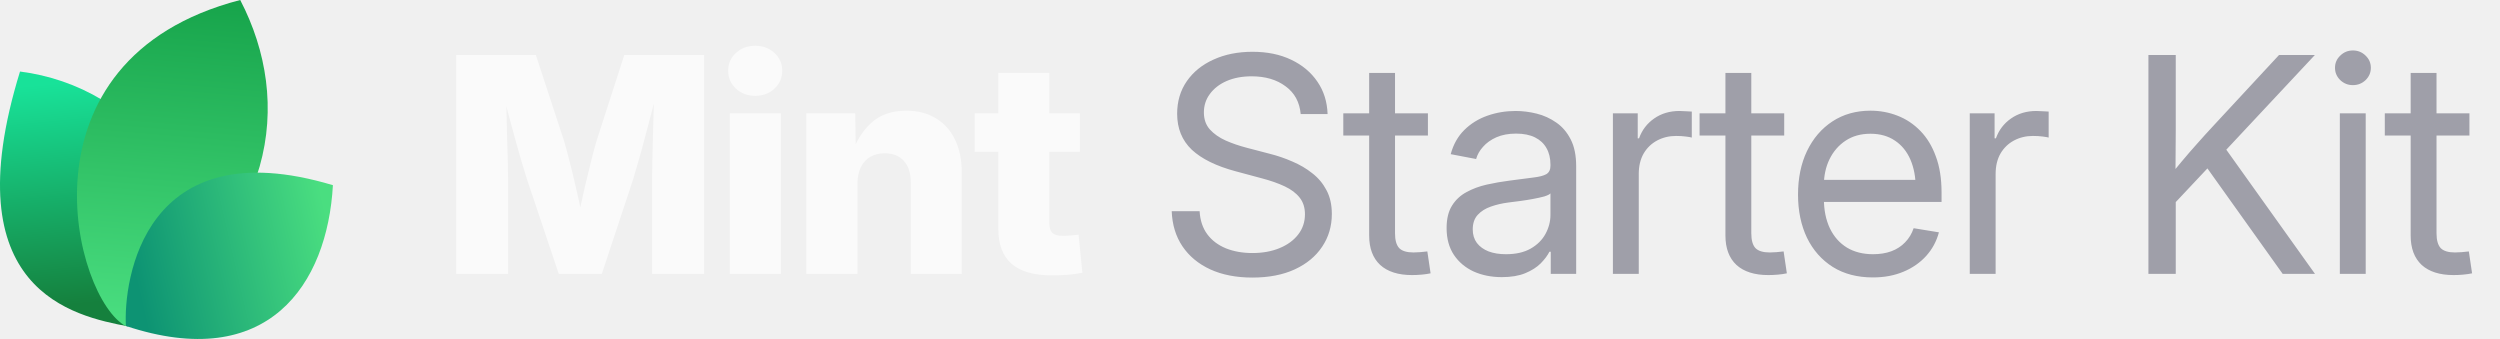
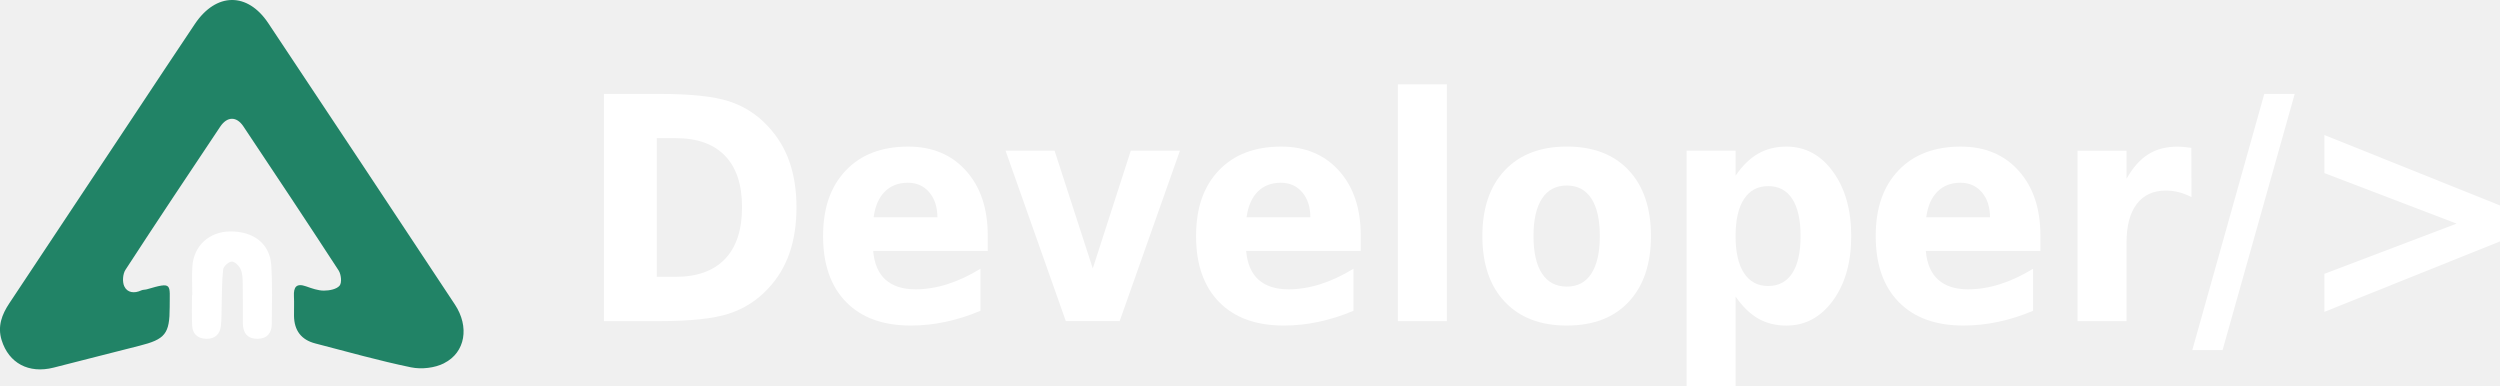
- <svg xmlns="http://www.w3.org/2000/svg" width="177" height="24" viewBox="0 0 177 24" fill="none">
-   <path d="M9.061 23.108C5.268 22.377 -3.391 20.627 1.417 5.064C9.634 6.099 16.973 14.064 9.061 23.108Z" fill="url(#paint0_linear_17557_2145)" />
-   <path d="M8.919 23.094C5.276 21.222 0.784 4.209 17.007 0C20.757 7.193 19.621 16.545 8.919 23.094Z" fill="url(#paint1_linear_17557_2145)" />
-   <path d="M8.914 23.079C8.735 19.882 10.159 9.085 23.57 13.111C23.181 20.123 18.984 26.418 8.914 23.079Z" fill="url(#paint2_linear_17557_2145)" />
-   <path d="M32.301 19.392V3.894H37.938L39.925 9.948C40.036 10.315 40.164 10.787 40.31 11.362C40.462 11.938 40.611 12.552 40.757 13.204C40.91 13.855 41.048 14.483 41.173 15.086C41.305 15.682 41.412 16.192 41.495 16.615H40.695C40.771 16.192 40.871 15.682 40.996 15.086C41.128 14.49 41.267 13.866 41.412 13.214C41.565 12.562 41.714 11.948 41.86 11.373C42.005 10.79 42.133 10.315 42.244 9.948L44.2 3.894H49.848V19.392H46.166V12.704C46.166 12.357 46.173 11.917 46.187 11.383C46.2 10.849 46.214 10.27 46.228 9.646C46.249 9.022 46.266 8.391 46.28 7.753C46.301 7.115 46.311 6.519 46.311 5.964H46.623C46.485 6.561 46.332 7.181 46.166 7.826C45.999 8.471 45.833 9.102 45.666 9.719C45.507 10.336 45.351 10.901 45.198 11.414C45.053 11.928 44.928 12.357 44.824 12.704L42.608 19.392H39.561L37.314 12.704C37.203 12.357 37.072 11.928 36.919 11.414C36.773 10.901 36.614 10.34 36.441 9.729C36.274 9.112 36.104 8.481 35.931 7.836C35.764 7.192 35.608 6.567 35.463 5.964H35.827C35.834 6.512 35.844 7.105 35.858 7.743C35.872 8.374 35.886 9.005 35.9 9.636C35.92 10.26 35.938 10.839 35.952 11.373C35.965 11.907 35.972 12.351 35.972 12.704V19.392H32.301ZM51.668 19.392V8.024H55.288V19.392H51.668ZM53.468 6.786C52.927 6.786 52.473 6.616 52.105 6.276C51.738 5.93 51.554 5.507 51.554 5.007C51.554 4.508 51.738 4.088 52.105 3.749C52.473 3.409 52.927 3.239 53.468 3.239C54.009 3.239 54.463 3.409 54.83 3.749C55.198 4.082 55.382 4.501 55.382 5.007C55.382 5.507 55.198 5.93 54.83 6.276C54.463 6.616 54.009 6.786 53.468 6.786ZM60.708 13.027V19.392H57.088V8.024H60.551L60.593 10.967H60.281C60.593 10.024 61.061 9.268 61.685 8.7C62.309 8.124 63.138 7.836 64.171 7.836C64.975 7.836 65.672 8.017 66.262 8.377C66.851 8.731 67.302 9.234 67.614 9.885C67.933 10.537 68.092 11.307 68.092 12.194V19.392H64.483V12.912C64.483 12.26 64.32 11.754 63.994 11.394C63.675 11.033 63.221 10.853 62.632 10.853C62.25 10.853 61.914 10.936 61.623 11.102C61.332 11.269 61.106 11.515 60.947 11.841C60.787 12.16 60.708 12.555 60.708 13.027ZM76.456 8.024V10.749H69.008V8.024H76.456ZM70.683 5.163H74.292V15.783C74.292 16.102 74.361 16.334 74.5 16.48C74.646 16.625 74.899 16.698 75.259 16.698C75.405 16.698 75.596 16.688 75.831 16.667C76.074 16.646 76.251 16.629 76.362 16.615L76.632 19.309C76.313 19.378 75.963 19.427 75.582 19.455C75.207 19.482 74.836 19.496 74.469 19.496C73.2 19.496 72.25 19.222 71.619 18.674C70.995 18.127 70.683 17.308 70.683 16.22V5.163Z" fill="#FAFAFA" />
-   <path d="M88.667 19.652C87.523 19.652 86.528 19.458 85.682 19.07C84.843 18.681 84.188 18.137 83.716 17.437C83.245 16.736 82.992 15.908 82.957 14.951H84.933C84.968 15.596 85.148 16.14 85.474 16.584C85.8 17.021 86.24 17.354 86.795 17.582C87.35 17.804 87.974 17.915 88.667 17.915C89.388 17.915 90.026 17.801 90.581 17.572C91.143 17.343 91.583 17.024 91.902 16.615C92.228 16.199 92.391 15.717 92.391 15.169C92.391 14.698 92.266 14.306 92.017 13.994C91.767 13.675 91.413 13.408 90.956 13.193C90.498 12.978 89.954 12.787 89.323 12.621L87.502 12.132C86.123 11.765 85.082 11.255 84.382 10.603C83.689 9.944 83.342 9.095 83.342 8.055C83.342 7.174 83.571 6.404 84.028 5.746C84.486 5.087 85.117 4.577 85.921 4.217C86.726 3.849 87.645 3.666 88.678 3.666C89.718 3.666 90.63 3.853 91.413 4.227C92.204 4.602 92.824 5.122 93.275 5.787C93.726 6.446 93.965 7.209 93.993 8.076H92.089C92.013 7.23 91.656 6.574 91.018 6.11C90.387 5.638 89.586 5.403 88.615 5.403C87.95 5.403 87.36 5.513 86.847 5.735C86.341 5.957 85.946 6.262 85.661 6.651C85.377 7.032 85.235 7.469 85.235 7.961C85.235 8.447 85.377 8.849 85.661 9.168C85.946 9.48 86.317 9.74 86.774 9.948C87.232 10.149 87.724 10.319 88.251 10.457L89.884 10.884C90.439 11.023 90.977 11.206 91.496 11.435C92.023 11.657 92.495 11.934 92.911 12.267C93.334 12.593 93.67 12.995 93.92 13.474C94.17 13.945 94.294 14.504 94.294 15.149C94.294 16.015 94.066 16.788 93.608 17.468C93.157 18.148 92.512 18.681 91.673 19.07C90.834 19.458 89.832 19.652 88.667 19.652ZM101.097 8.024V9.594H95.106V8.024H101.097ZM96.937 5.163H98.767V16.521C98.767 17 98.865 17.347 99.059 17.562C99.26 17.77 99.6 17.874 100.078 17.874C100.21 17.874 100.366 17.867 100.546 17.853C100.733 17.832 100.903 17.815 101.056 17.801L101.285 19.351C101.097 19.392 100.886 19.423 100.65 19.444C100.414 19.465 100.189 19.475 99.974 19.475C98.996 19.475 98.244 19.236 97.717 18.758C97.197 18.272 96.937 17.579 96.937 16.677V5.163ZM106.33 19.621C105.595 19.621 104.932 19.489 104.343 19.226C103.754 18.955 103.285 18.564 102.939 18.05C102.592 17.53 102.419 16.896 102.419 16.147C102.419 15.495 102.547 14.965 102.804 14.556C103.06 14.146 103.403 13.828 103.833 13.599C104.263 13.363 104.742 13.186 105.269 13.068C105.796 12.95 106.333 12.857 106.881 12.787C107.574 12.69 108.132 12.617 108.555 12.569C108.978 12.52 109.287 12.441 109.481 12.33C109.675 12.212 109.772 12.014 109.772 11.737V11.654C109.772 11.203 109.679 10.815 109.492 10.489C109.311 10.163 109.041 9.91 108.68 9.729C108.32 9.549 107.872 9.459 107.338 9.459C106.805 9.459 106.34 9.546 105.945 9.719C105.556 9.892 105.241 10.118 104.998 10.395C104.755 10.665 104.593 10.953 104.509 11.258L102.71 10.915C102.897 10.222 103.22 9.65 103.677 9.199C104.135 8.748 104.679 8.412 105.31 8.19C105.941 7.968 106.607 7.857 107.307 7.857C107.8 7.857 108.295 7.92 108.795 8.044C109.301 8.169 109.765 8.381 110.188 8.679C110.611 8.97 110.951 9.369 111.208 9.875C111.464 10.374 111.593 11.005 111.593 11.768V19.392H109.793V17.822H109.7C109.568 18.085 109.363 18.359 109.086 18.643C108.809 18.921 108.444 19.153 107.994 19.34C107.543 19.527 106.988 19.621 106.33 19.621ZM106.621 17.998C107.321 17.998 107.904 17.867 108.368 17.603C108.84 17.333 109.19 16.986 109.419 16.563C109.654 16.133 109.772 15.682 109.772 15.211V13.692C109.703 13.769 109.554 13.841 109.325 13.911C109.096 13.973 108.829 14.032 108.524 14.088C108.226 14.143 107.921 14.192 107.609 14.233C107.304 14.275 107.033 14.309 106.798 14.337C106.354 14.393 105.938 14.49 105.549 14.628C105.168 14.76 104.86 14.954 104.624 15.211C104.388 15.467 104.27 15.811 104.27 16.241C104.27 16.615 104.367 16.934 104.561 17.198C104.762 17.461 105.04 17.662 105.393 17.801C105.747 17.933 106.156 17.998 106.621 17.998ZM114.193 19.392V8.024H115.951V9.792H116.045C116.253 9.209 116.61 8.741 117.116 8.388C117.622 8.034 118.219 7.857 118.905 7.857C119.058 7.857 119.217 7.864 119.384 7.878C119.55 7.885 119.682 7.892 119.779 7.899V9.74C119.716 9.719 119.578 9.695 119.363 9.667C119.155 9.639 118.922 9.625 118.666 9.625C118.174 9.625 117.726 9.733 117.324 9.948C116.922 10.163 116.603 10.471 116.367 10.874C116.138 11.276 116.024 11.758 116.024 12.319V19.392H114.193ZM126.322 8.024V9.594H120.33V8.024H126.322ZM122.161 5.163H123.992V16.521C123.992 17 124.089 17.347 124.283 17.562C124.484 17.77 124.824 17.874 125.302 17.874C125.434 17.874 125.59 17.867 125.77 17.853C125.958 17.832 126.127 17.815 126.28 17.801L126.509 19.351C126.322 19.392 126.11 19.423 125.874 19.444C125.639 19.465 125.413 19.475 125.198 19.475C124.221 19.475 123.468 19.236 122.941 18.758C122.421 18.272 122.161 17.579 122.161 16.677V5.163ZM132.604 19.642C131.502 19.642 130.555 19.396 129.765 18.903C128.974 18.404 128.364 17.714 127.934 16.834C127.511 15.946 127.3 14.927 127.3 13.775C127.3 12.611 127.511 11.584 127.934 10.697C128.364 9.802 128.964 9.102 129.734 8.596C130.51 8.089 131.408 7.836 132.428 7.836C133.1 7.836 133.738 7.954 134.341 8.19C134.952 8.426 135.489 8.783 135.954 9.261C136.425 9.74 136.793 10.343 137.056 11.071C137.327 11.792 137.462 12.645 137.462 13.63V14.296H128.433V12.735H136.463L135.631 13.297C135.631 12.541 135.506 11.876 135.257 11.3C135.007 10.725 134.643 10.277 134.165 9.958C133.686 9.632 133.107 9.469 132.428 9.469C131.748 9.469 131.162 9.632 130.67 9.958C130.177 10.284 129.796 10.725 129.526 11.279C129.262 11.827 129.13 12.441 129.13 13.12V14.046C129.13 14.864 129.273 15.572 129.557 16.168C129.841 16.757 130.243 17.211 130.763 17.53C131.283 17.842 131.901 17.998 132.615 17.998C133.093 17.998 133.523 17.929 133.905 17.79C134.293 17.645 134.619 17.433 134.882 17.156C135.153 16.879 135.354 16.546 135.486 16.157L137.275 16.449C137.108 17.08 136.81 17.634 136.38 18.113C135.95 18.591 135.413 18.966 134.768 19.236C134.123 19.507 133.402 19.642 132.604 19.642ZM139.459 19.392V8.024H141.217V9.792H141.311C141.519 9.209 141.876 8.741 142.382 8.388C142.888 8.034 143.485 7.857 144.171 7.857C144.324 7.857 144.483 7.864 144.649 7.878C144.816 7.885 144.948 7.892 145.045 7.899V9.74C144.982 9.719 144.844 9.695 144.629 9.667C144.421 9.639 144.188 9.625 143.932 9.625C143.439 9.625 142.992 9.733 142.59 9.948C142.188 10.163 141.869 10.471 141.633 10.874C141.404 11.276 141.29 11.758 141.29 12.319V19.392H139.459ZM153.429 14.961V12.715C153.783 12.257 154.136 11.82 154.49 11.404C154.844 10.981 155.204 10.565 155.572 10.156C155.939 9.74 156.314 9.327 156.695 8.918L161.355 3.894H163.893L157.277 10.967H157.184L153.429 14.961ZM152.108 19.392V3.894H154.043V9.241L154.022 12.559L154.043 13.505V19.392H152.108ZM161.615 19.392L155.967 11.477L157.173 9.969L163.903 19.392H161.615ZM165.661 19.392V8.024H167.492V19.392H165.661ZM166.587 6.027C166.24 6.027 165.942 5.909 165.692 5.673C165.443 5.43 165.318 5.139 165.318 4.799C165.318 4.459 165.443 4.172 165.692 3.936C165.942 3.693 166.24 3.572 166.587 3.572C166.934 3.572 167.232 3.693 167.482 3.936C167.731 4.172 167.856 4.459 167.856 4.799C167.856 5.139 167.731 5.43 167.482 5.673C167.232 5.909 166.934 6.027 166.587 6.027ZM174.836 8.024V9.594H168.844V8.024H174.836ZM170.675 5.163H172.506V16.521C172.506 17 172.603 17.347 172.797 17.562C172.998 17.77 173.338 17.874 173.816 17.874C173.948 17.874 174.104 17.867 174.284 17.853C174.472 17.832 174.641 17.815 174.794 17.801L175.023 19.351C174.836 19.392 174.624 19.423 174.388 19.444C174.153 19.465 173.927 19.475 173.712 19.475C172.735 19.475 171.982 19.236 171.455 18.758C170.935 18.272 170.675 17.579 170.675 16.677V5.163Z" fill="#9F9FA9" />
-   <defs>
-     <linearGradient id="paint0_linear_17557_2145" x1="3.776" y1="5.916" x2="5.232" y2="21.559" gradientUnits="userSpaceOnUse">
-       <stop stop-color="#18E299" />
-       <stop offset="1" stop-color="#15803D" />
-     </linearGradient>
-     <linearGradient id="paint1_linear_17557_2145" x1="12.171" y1="-0.718" x2="10.19" y2="22.983" gradientUnits="userSpaceOnUse">
-       <stop stop-color="#16A34A" />
-       <stop offset="1" stop-color="#4ADE80" />
-     </linearGradient>
-     <linearGradient id="paint2_linear_17557_2145" x1="23.133" y1="15.353" x2="9.338" y2="18.52" gradientUnits="userSpaceOnUse">
-       <stop stop-color="#4ADE80" />
-       <stop offset="1" stop-color="#0D9373" />
-     </linearGradient>
-   </defs>
+ <svg xmlns="http://www.w3.org/2000/svg" id="uuid-4ea6c928-605e-4b8f-89b5-9bf8e1ed9f88" viewBox="0 0 677.7 104.62">
+   <g id="uuid-ad9d4cb5-57ce-432b-aace-2f7510ac5e7f">
+     <g>
+       <g>
+         <path d="m73.67,87.87c-.02,2.44-1.32,3.96-3.87,3.97-2.71.01-3.94-1.56-3.96-4.17-.02-3.56.03-7.11-.04-10.67-.02-1.34-.03-2.8-.55-3.99-.4-.93-1.59-2.11-2.41-2.1-.82,0-2.25,1.28-2.34,2.12-.37,3.2-.31,6.45-.41,9.68-.06,1.88,0,3.77-.21,5.63-.25,2.3-1.64,3.56-4,3.5-2.35-.06-3.71-1.37-3.8-3.69-.12-2.71-.03-5.43-.03-8.15h.07c0-2.61-.14-5.23.03-7.83.37-5.52,4.56-9.34,10.11-9.43,6.45-.1,10.89,3.3,11.27,9.15.34,5.31.19,10.65.14,15.98Z" style="fill:#fff;" />
+         <path d="m120.4,98.46c-2.55,1.3-6.14,1.7-8.97,1.12-8.73-1.8-17.32-4.25-25.96-6.48-3.8-.98-5.72-3.5-5.77-7.48-.02-1.78.07-3.56-.02-5.33-.12-2.48.66-3.6,3.31-2.66,1.56.55,3.21,1.15,4.82,1.15,1.47,0,3.44-.37,4.25-1.35.66-.79.42-3.06-.27-4.12-8.52-13.09-17.16-26.1-25.84-39.09-1.84-2.74-4.38-2.68-6.25.11-8.62,12.9-17.23,25.8-25.69,38.81-.73,1.13-.88,3.24-.33,4.45.81,1.78,2.73,2.02,4.61,1.13.46-.21,1.03-.16,1.53-.3,7.1-2.08,6.15-1.44,6.18,4.82,0,7.26-1.19,8.73-8.28,10.51-7.75,1.94-15.47,3.96-23.21,5.91-6.71,1.69-12.13-1.2-14.07-7.46-1.16-3.73.06-6.93,2.09-9.99,11.64-17.52,23.27-35.05,34.91-52.58,5.13-7.72,10.23-15.46,15.4-23.15,5.74-8.54,14.24-8.68,19.89-.19,16.92,25.39,33.76,50.82,50.59,76.27,3.96,5.99,2.87,12.96-2.93,15.89Z" style="fill:#218366;" />
+       </g>
+       <g>
+         <path d="m163.72,25.46h15.1c8.42,0,14.68.67,18.79,2,4.11,1.33,7.64,3.6,10.58,6.79,2.61,2.78,4.55,5.98,5.82,9.61,1.26,3.63,1.9,7.74,1.9,12.33s-.63,8.79-1.9,12.44c-1.27,3.64-3.2,6.86-5.82,9.63-2.97,3.19-6.53,5.45-10.68,6.79-4.15,1.33-10.38,2-18.69,2h-15.1V25.46Zm14.32,12v37.58h5.12c5.83,0,10.29-1.61,13.37-4.83,3.08-3.22,4.62-7.89,4.62-14.03s-1.53-10.75-4.6-13.94c-3.07-3.19-7.53-4.79-13.39-4.79h-5.12Z" style="fill:#fff;" />
+         <path d="m267.76,63.82v4.21h-31.06c.3,3.46,1.42,6.06,3.36,7.8,1.94,1.73,4.64,2.6,8.11,2.6,2.81,0,5.67-.46,8.6-1.38,2.93-.92,5.93-2.32,9.01-4.19v11.39c-3.14,1.32-6.28,2.32-9.43,2.99-3.15.67-6.29,1.01-9.43,1.01-7.54,0-13.39-2.12-17.55-6.37-4.17-4.25-6.25-10.21-6.25-17.88s2.05-13.46,6.15-17.78c4.1-4.32,9.74-6.48,16.91-6.48,6.55,0,11.78,2.19,15.7,6.56,3.92,4.37,5.88,10.22,5.88,17.53Zm-13.65-4.91c0-2.8-.74-5.07-2.21-6.79-1.47-1.72-3.4-2.58-5.8-2.58-2.56,0-4.64.8-6.25,2.41-1.61,1.61-2.62,3.93-3.03,6.95h17.29Z" style="fill:#fff;" />
+         <path d="m272.59,40.84h13.28l10.36,31.93,10.31-31.93h13.32l-16.34,46.2h-14.6l-16.34-46.2Z" style="fill:#fff;" />
+         <path d="m368.87,63.82v4.21h-31.06c.3,3.46,1.42,6.06,3.36,7.8,1.94,1.73,4.64,2.6,8.11,2.6,2.81,0,5.67-.46,8.6-1.38,2.93-.92,5.93-2.32,9.01-4.19v11.39c-3.13,1.32-6.28,2.32-9.43,2.99-3.15.67-6.29,1.01-9.43,1.01-7.54,0-13.39-2.12-17.55-6.37-4.17-4.25-6.25-10.21-6.25-17.88s2.05-13.46,6.15-17.78c4.1-4.32,9.74-6.48,16.91-6.48,6.54,0,11.78,2.19,15.7,6.56,3.92,4.37,5.88,10.22,5.88,17.53Zm-13.66-4.91c0-2.8-.74-5.07-2.21-6.79-1.47-1.72-3.4-2.58-5.8-2.58-2.56,0-4.64.8-6.25,2.41-1.61,1.61-2.62,3.93-3.03,6.95h17.29Z" style="fill:#fff;" />
+         <path d="m378.94,22.86h13.28v64.19h-13.28V22.86Z" style="fill:#fff;" />
+         <path d="m424.73,39.73c7.18,0,12.77,2.15,16.79,6.44,4.01,4.29,6.02,10.23,6.02,17.82s-2.01,13.53-6.02,17.82c-4.02,4.29-9.61,6.44-16.79,6.44s-12.75-2.15-16.81-6.44-6.08-10.23-6.08-17.82,2.03-13.53,6.08-17.82c4.06-4.29,9.66-6.44,16.81-6.44Zm0,10.56c-2.94,0-5.18,1.18-6.72,3.53-1.54,2.35-2.31,5.74-2.31,10.17s.77,7.82,2.31,10.17c1.54,2.35,3.78,3.53,6.72,3.53s5.14-1.18,6.66-3.53,2.29-5.74,2.29-10.17-.76-7.82-2.29-10.17-3.75-3.53-6.66-3.53Z" style="fill:#fff;" />
+         <path d="m470.48,80.37v24.26h-13.28v-63.78h13.28v6.77c1.84-2.7,3.88-4.68,6.11-5.96,2.23-1.28,4.79-1.92,7.67-1.92,5.12,0,9.32,2.26,12.62,6.79,3.3,4.52,4.95,10.35,4.95,17.47s-1.65,12.95-4.95,17.47c-3.3,4.52-7.51,6.79-12.62,6.79-2.89,0-5.45-.64-7.67-1.92-2.23-1.28-4.26-3.27-6.11-5.96Zm8.83-29.91c-2.83,0-5.01,1.16-6.54,3.49-1.53,2.32-2.29,5.67-2.29,10.04s.76,7.72,2.29,10.05c1.53,2.32,3.71,3.49,6.54,3.49s5.04-1.16,6.54-3.47c1.5-2.31,2.25-5.67,2.25-10.07s-.75-7.75-2.25-10.07-3.68-3.47-6.54-3.47Z" style="fill:#fff;" />
+         <path d="m553.11,63.82v4.21h-31.06c.3,3.46,1.42,6.06,3.36,7.8,1.94,1.73,4.64,2.6,8.11,2.6,2.81,0,5.67-.46,8.6-1.38,2.93-.92,5.93-2.32,9.01-4.19v11.39c-3.13,1.32-6.28,2.32-9.43,2.99-3.15.67-6.29,1.01-9.43,1.01-7.54,0-13.39-2.12-17.55-6.37-4.17-4.25-6.25-10.21-6.25-17.88s2.05-13.46,6.15-17.78c4.1-4.32,9.74-6.48,16.91-6.48,6.54,0,11.78,2.19,15.7,6.56,3.92,4.37,5.88,10.22,5.88,17.53Zm-13.66-4.91c0-2.8-.74-5.07-2.21-6.79-1.47-1.72-3.4-2.58-5.8-2.58-2.56,0-4.64.8-6.25,2.41-1.61,1.61-2.62,3.93-3.03,6.95h17.29Z" style="fill:#fff;" />
+         <path d="m594.08,53.43c-1.18-.6-2.34-1.05-3.49-1.34-1.14-.29-2.3-.43-3.49-.43-3.41,0-6.04,1.22-7.88,3.65-1.84,2.43-2.76,5.92-2.76,10.46v21.29h-13.28v-46.2h13.28v7.59c1.71-3.02,3.67-5.23,5.88-6.62,2.21-1.39,4.87-2.08,7.98-2.08.44,0,.92.02,1.44.06.52.04,1.28.13,2.27.27l.04,13.37Z" style="fill:#fff;" />
+         <path d="m613.8,25.46h8.25l-19.55,69.43h-8.21l19.51-69.43Z" style="fill:#fff;" />
+         <path d="m630.09,46.91v-10.31l47.61,19.1v9.74l-47.61,19.1v-10.31l35.85-13.61-35.85-13.7Z" style="fill:#fff;" />
+       </g>
+     </g>
+   </g>
</svg>
